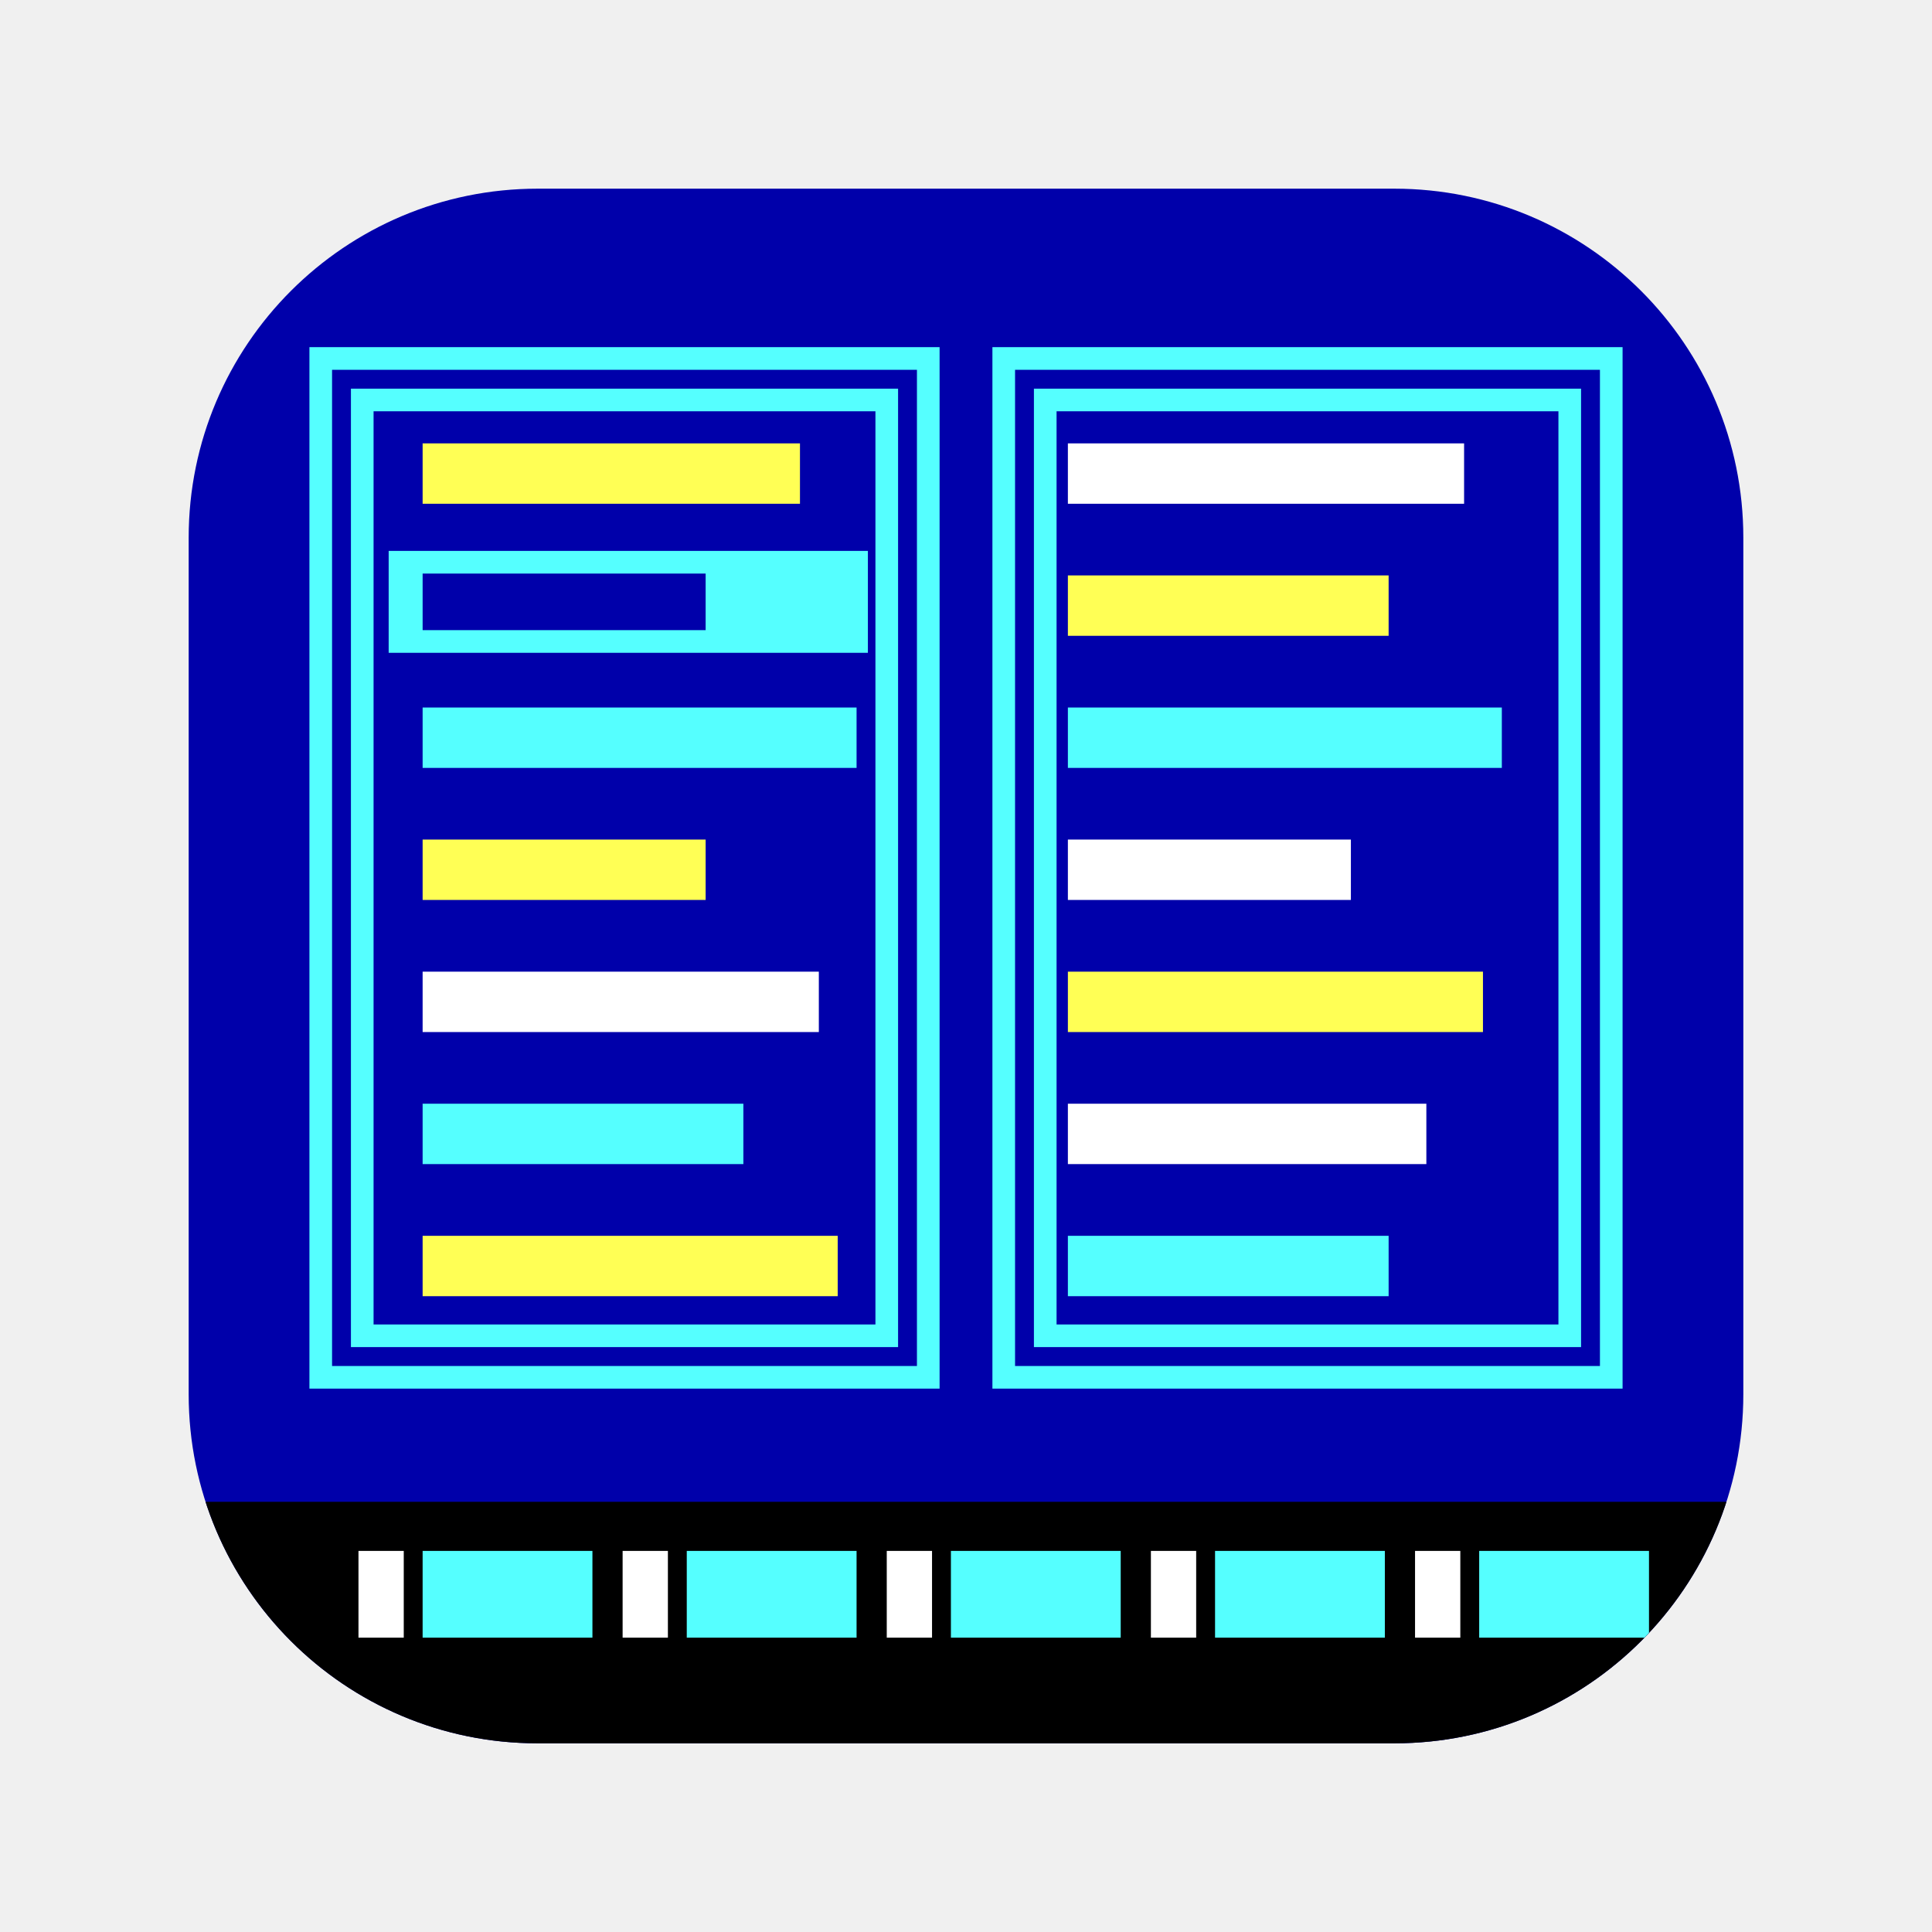
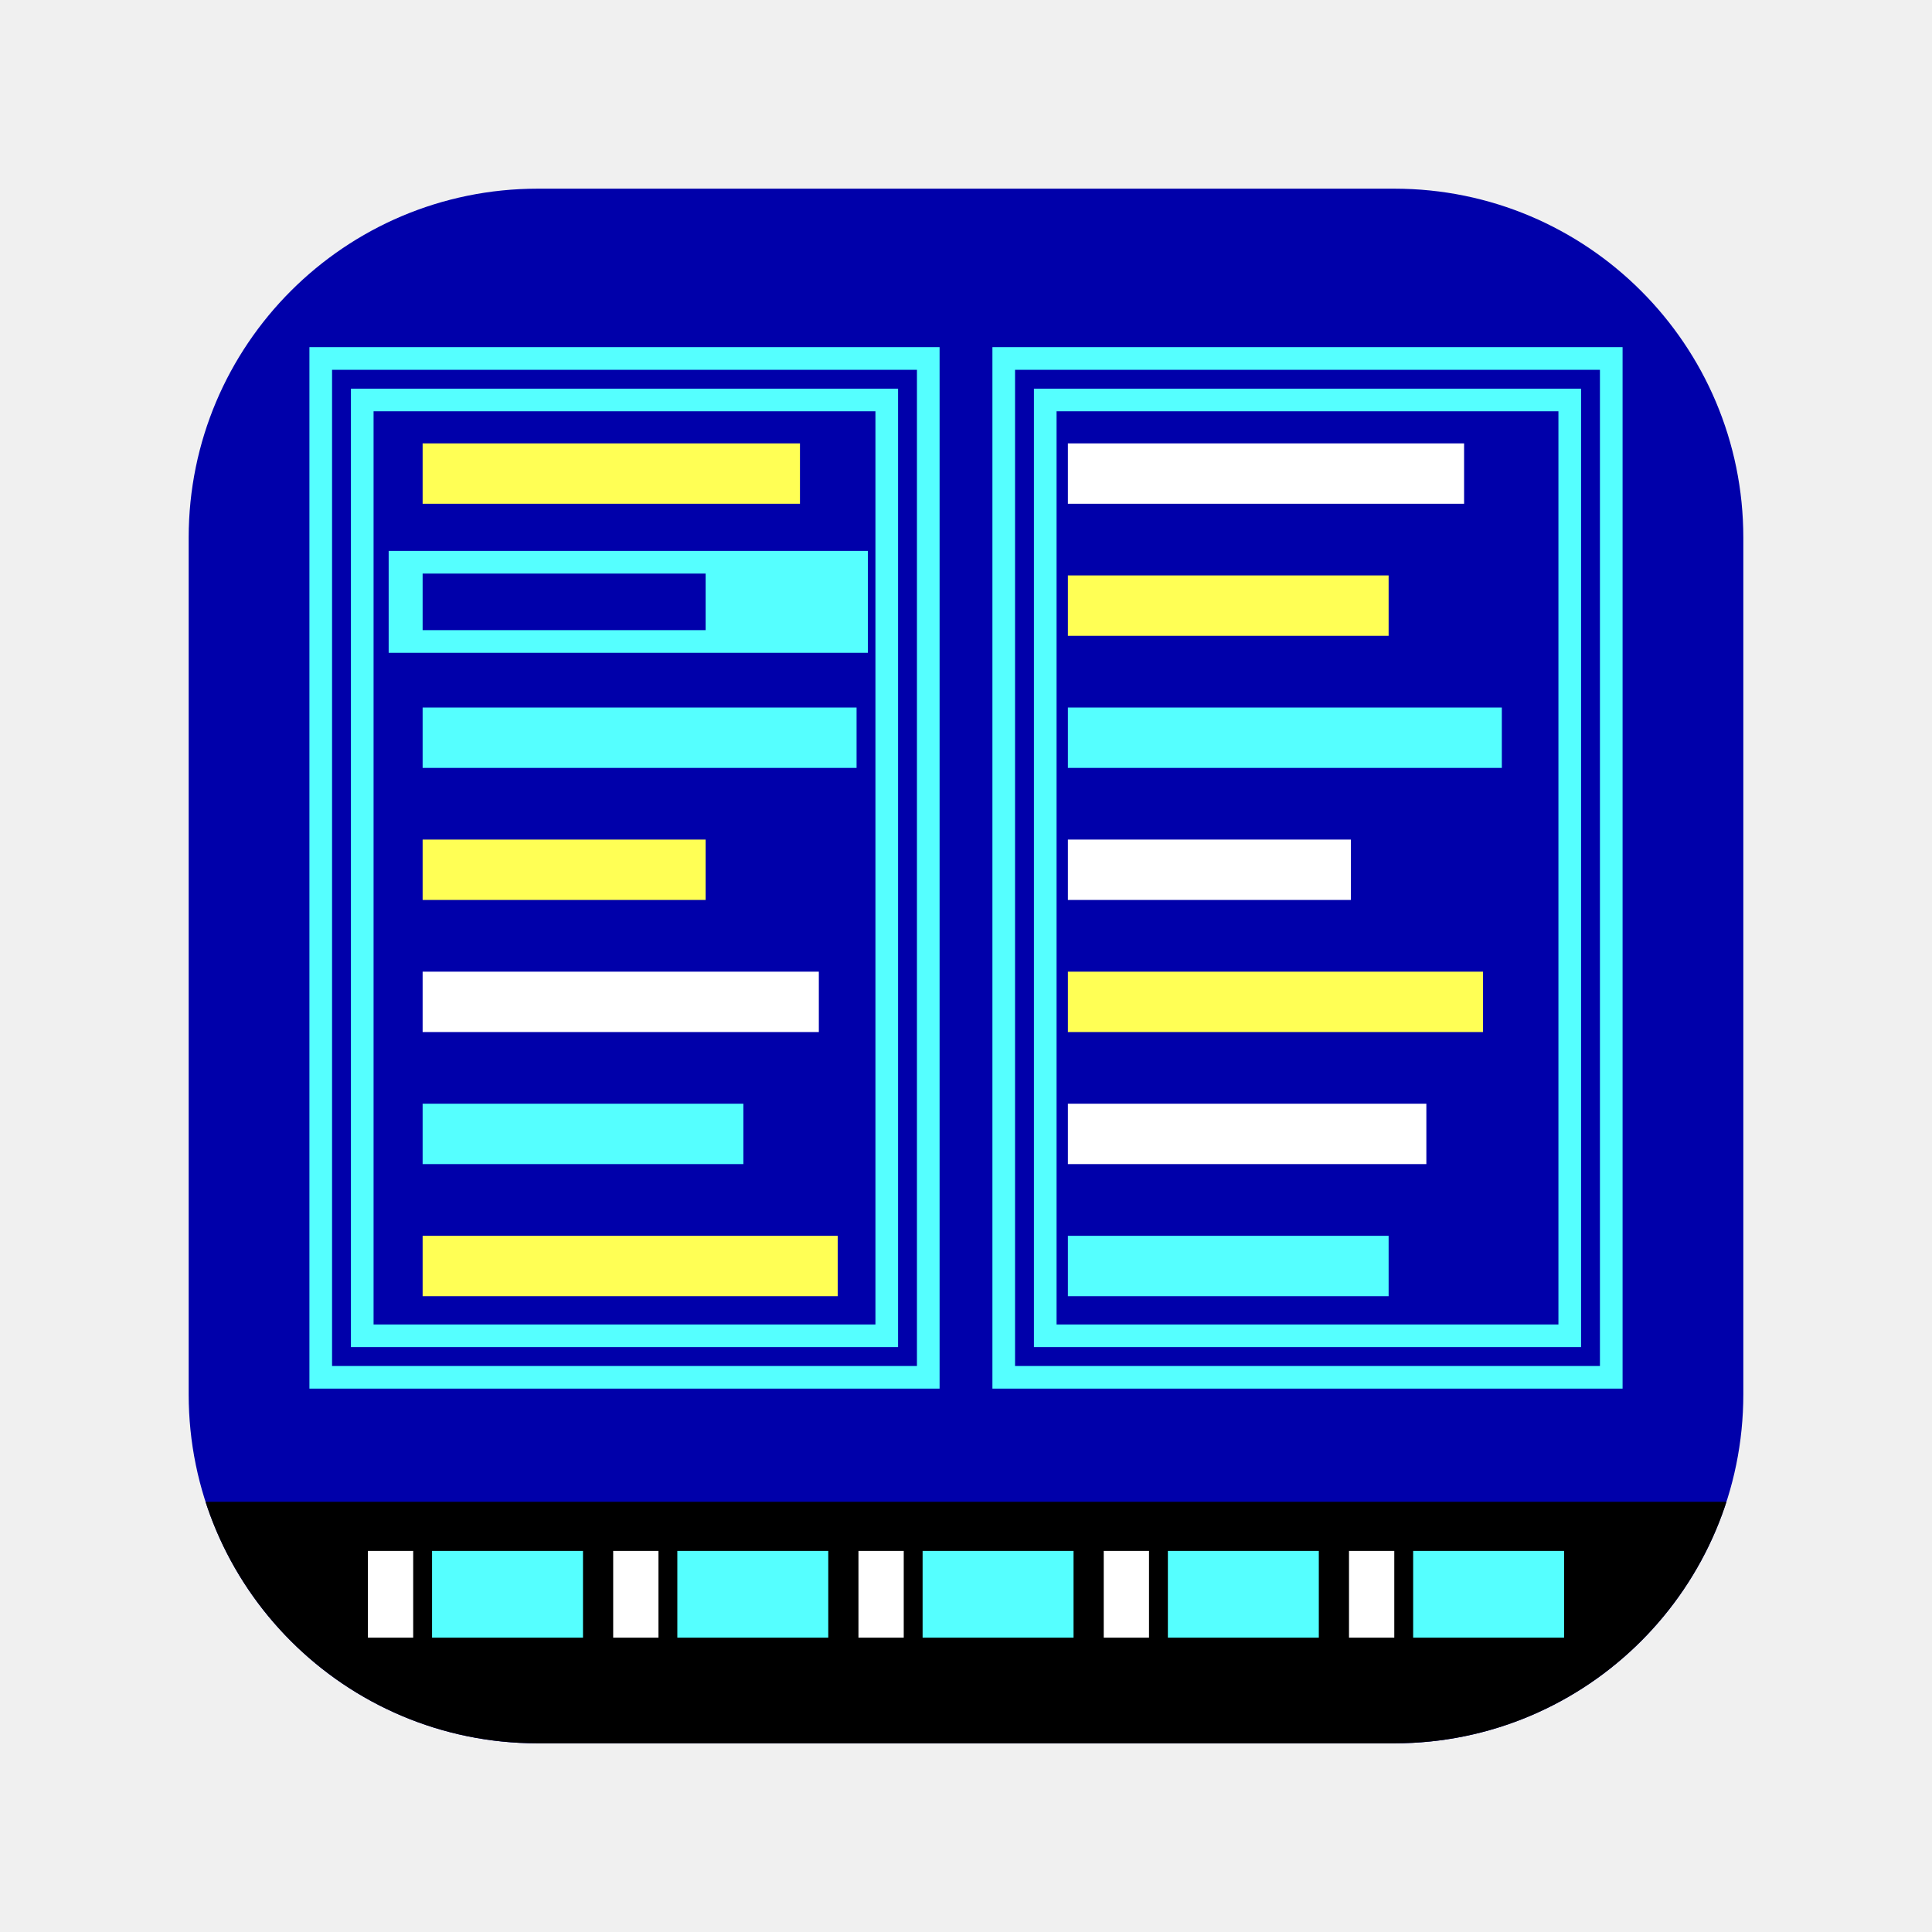
<svg xmlns="http://www.w3.org/2000/svg" width="1024" height="1024" viewBox="0 0 1024 1024">
  <defs>
    <clipPath id="body">
      <rect x="100" y="100" width="824" height="824" rx="185" />
    </clipPath>
  </defs>
  <g clip-path="url(#body)">
    <rect x="100" y="100" width="824" height="824" fill="#0000aa" />
    <g fill="none" stroke="#55ffff" stroke-width="12">
      <rect x="170" y="190" width="322" height="540" />
      <rect x="192" y="212" width="278" height="496" />
      <rect x="532" y="190" width="322" height="540" />
      <rect x="554" y="212" width="278" height="496" />
    </g>
    <rect x="206" y="292" width="254" height="54" fill="#55ffff" />
    <rect x="224" y="304" width="150" height="30" fill="#0000aa" />
    <rect x="224" y="235" width="200" height="32" fill="#ffff55" />
    <rect x="224" y="375" width="230" height="32" fill="#55ffff" />
    <rect x="224" y="445" width="150" height="32" fill="#ffff55" />
    <rect x="224" y="515" width="210" height="32" fill="#ffffff" />
    <rect x="224" y="585" width="170" height="32" fill="#55ffff" />
    <rect x="224" y="655" width="220" height="32" fill="#ffff55" />
    <rect x="566" y="235" width="210" height="32" fill="#ffffff" />
    <rect x="566" y="305" width="170" height="32" fill="#ffff55" />
    <rect x="566" y="375" width="230" height="32" fill="#55ffff" />
    <rect x="566" y="445" width="150" height="32" fill="#ffffff" />
    <rect x="566" y="515" width="220" height="32" fill="#ffff55" />
    <rect x="566" y="585" width="190" height="32" fill="#ffffff" />
    <rect x="566" y="655" width="170" height="32" fill="#55ffff" />
    <rect x="100" y="796" width="824" height="128" fill="#000000" />
-     <rect x="190" y="822" width="24" height="46" fill="#ffffff" />
-     <rect x="224" y="822" width="90" height="46" fill="#55ffff" />
-     <rect x="330" y="822" width="24" height="46" fill="#ffffff" />
-     <rect x="364" y="822" width="90" height="46" fill="#55ffff" />
-     <rect x="470" y="822" width="24" height="46" fill="#ffffff" />
-     <rect x="504" y="822" width="90" height="46" fill="#55ffff" />
-     <rect x="610" y="822" width="24" height="46" fill="#ffffff" />
-     <rect x="644" y="822" width="90" height="46" fill="#55ffff" />
-     <rect x="750" y="822" width="24" height="46" fill="#ffffff" />
-     <rect x="784" y="822" width="90" height="46" fill="#55ffff" />
+     <rect x="195" y="822" width="24" height="46" fill="#ffffff" />
+     <rect x="229" y="822" width="80" height="46" fill="#55ffff" />
+     <rect x="325" y="822" width="24" height="46" fill="#ffffff" />
+     <rect x="359" y="822" width="80" height="46" fill="#55ffff" />
+     <rect x="455" y="822" width="24" height="46" fill="#ffffff" />
+     <rect x="489" y="822" width="80" height="46" fill="#55ffff" />
+     <rect x="585" y="822" width="24" height="46" fill="#ffffff" />
+     <rect x="619" y="822" width="80" height="46" fill="#55ffff" />
+     <rect x="715" y="822" width="24" height="46" fill="#ffffff" />
+     <rect x="749" y="822" width="80" height="46" fill="#55ffff" />
  </g>
</svg>
